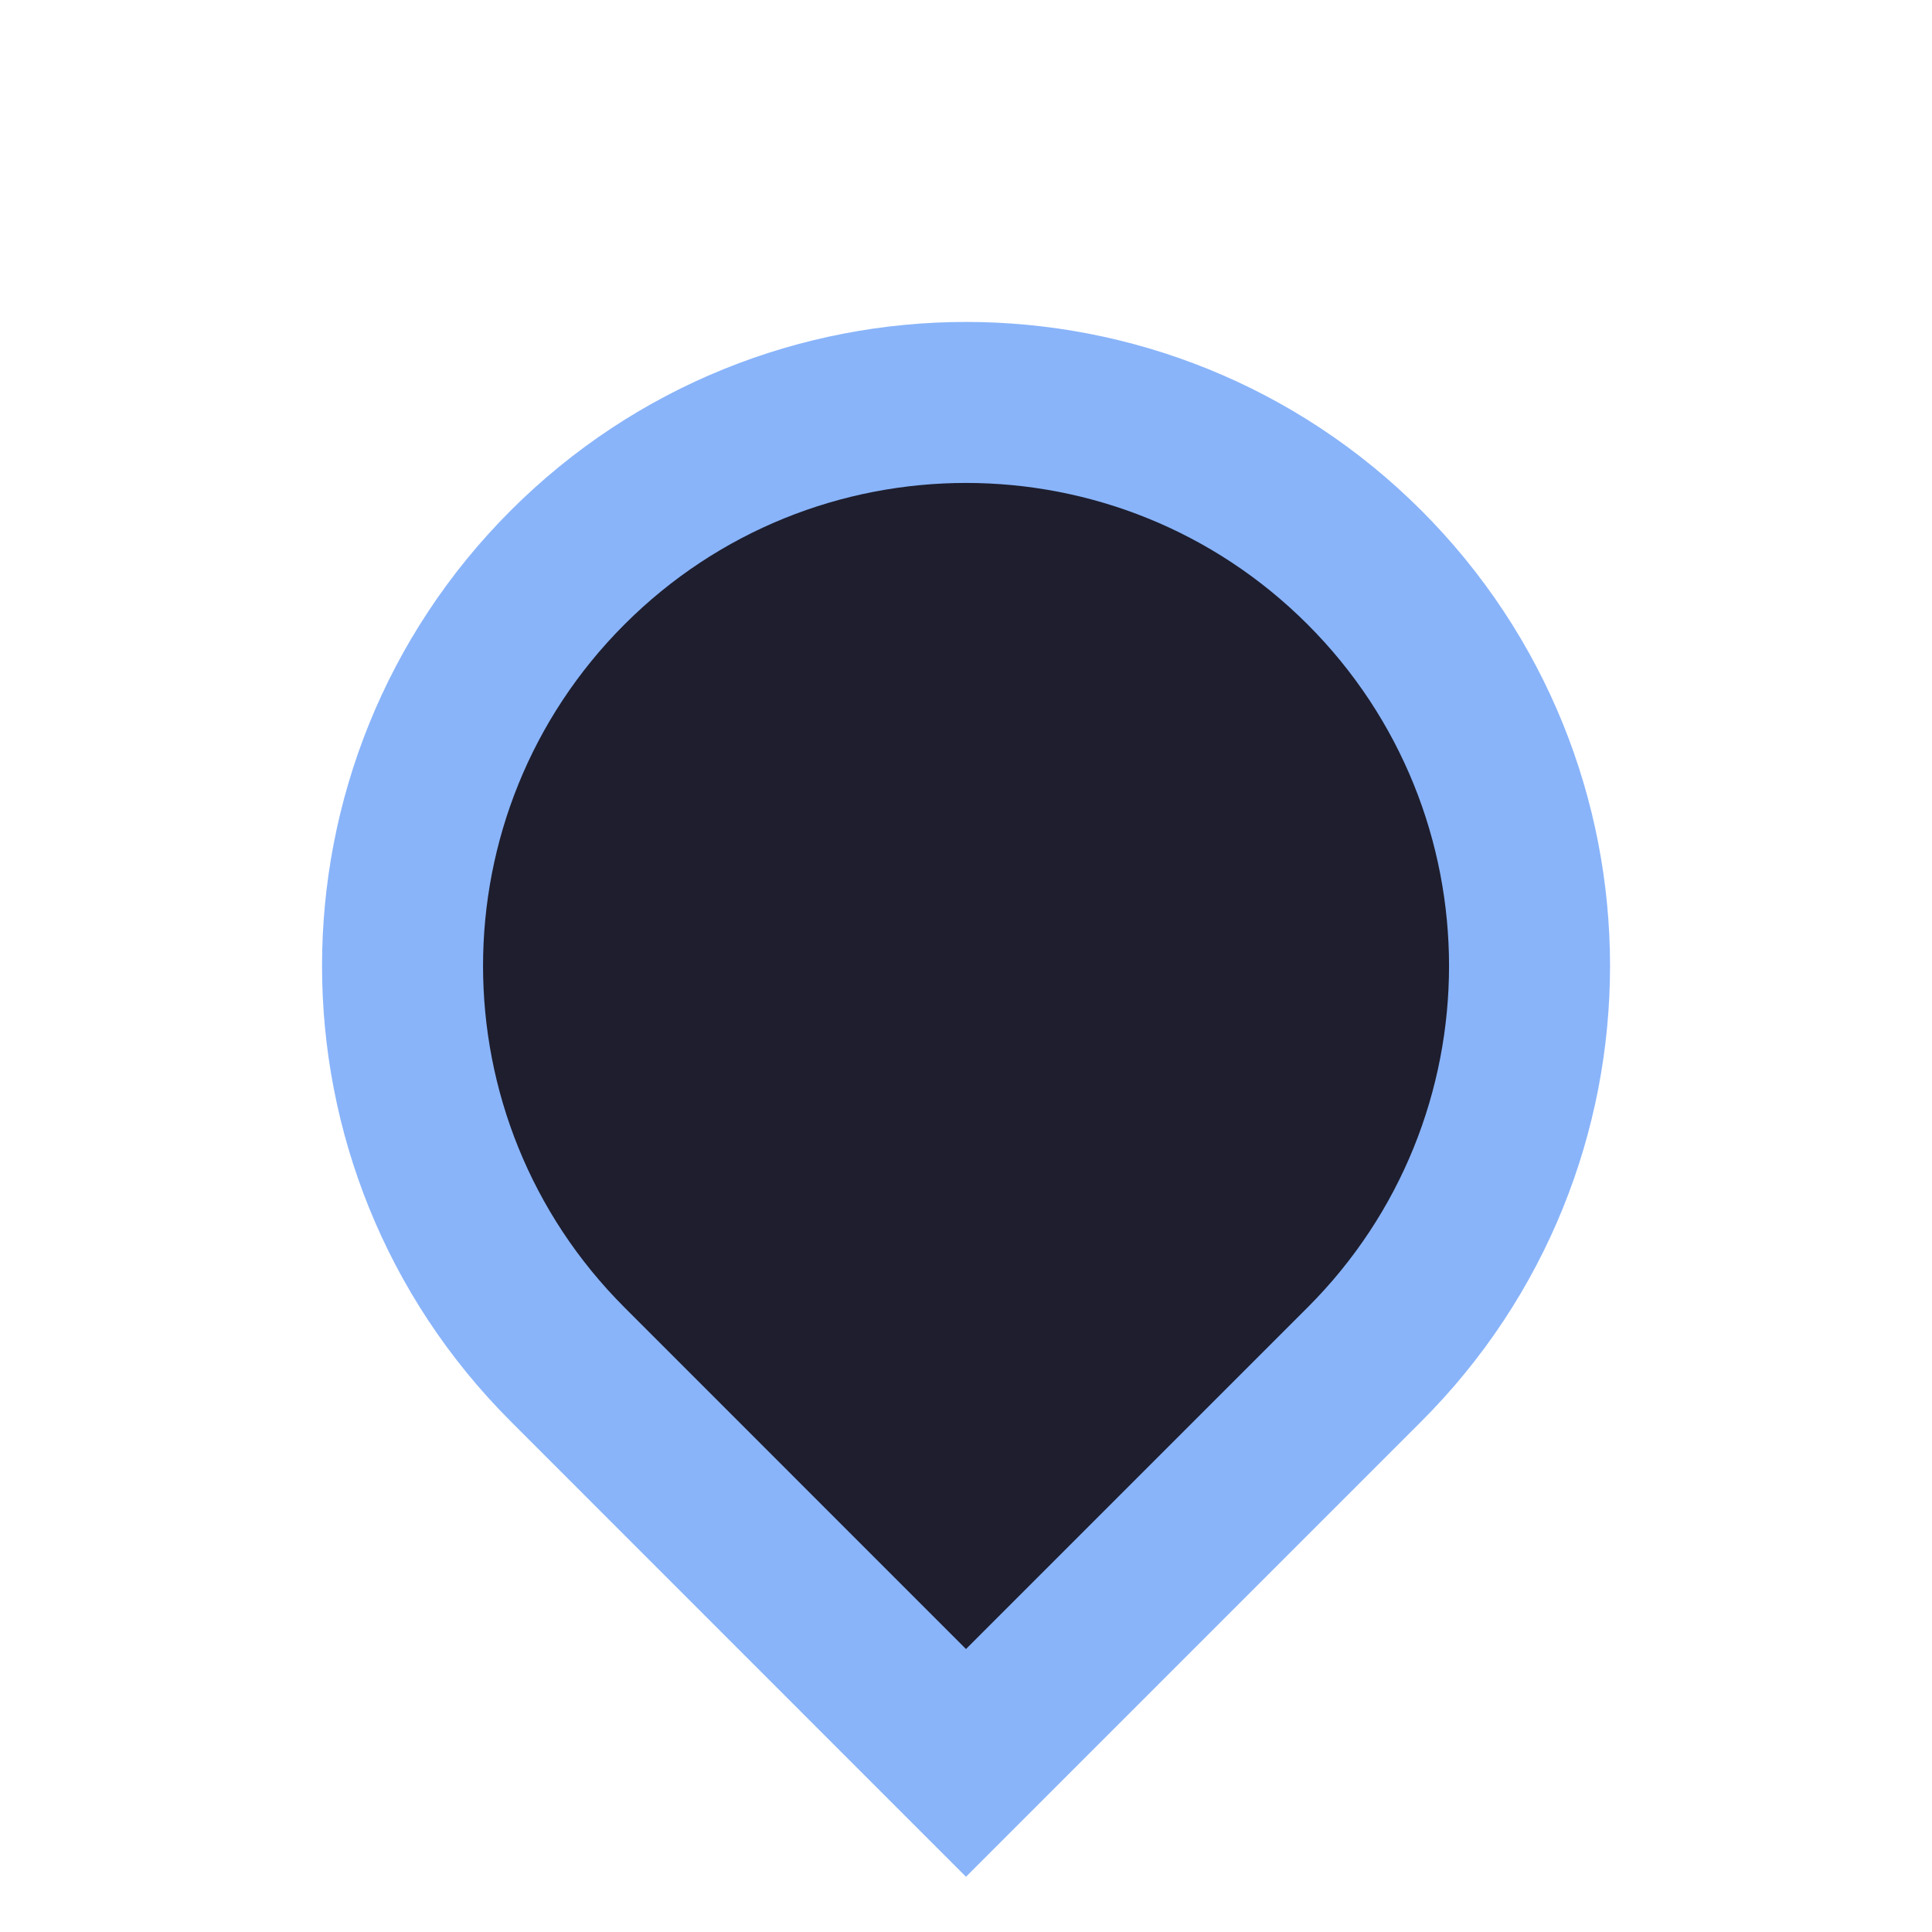
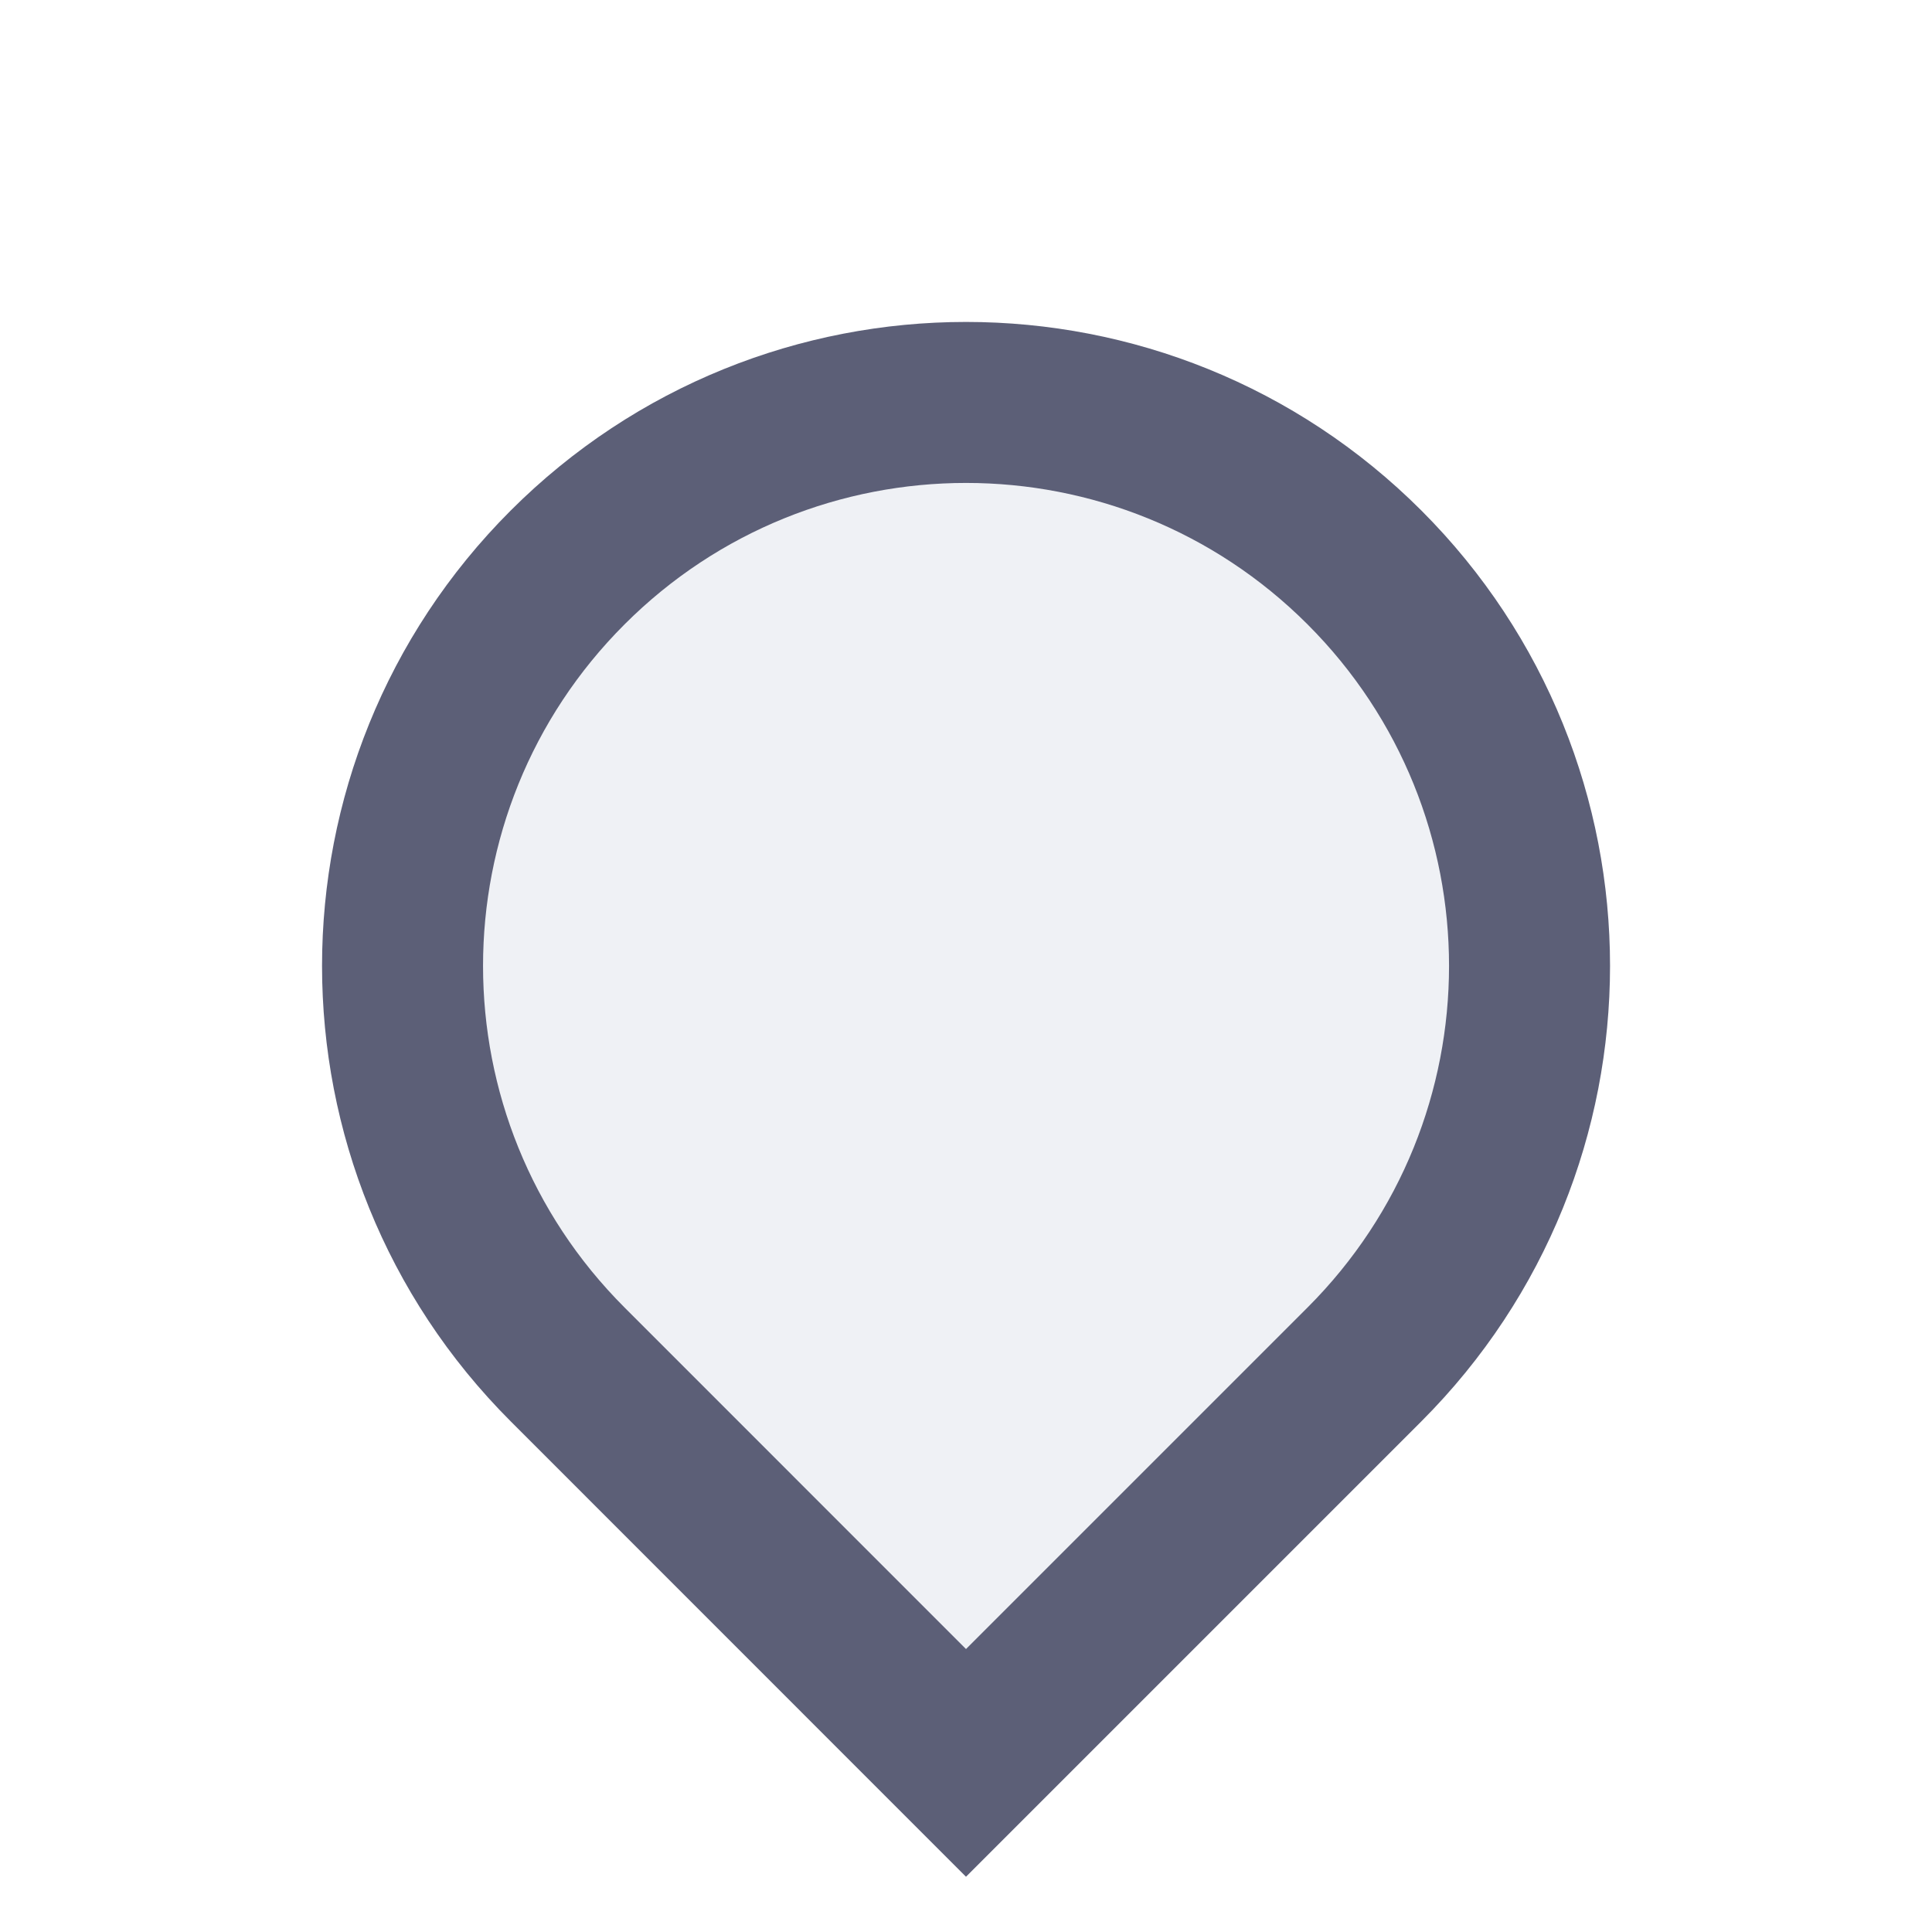
<svg xmlns="http://www.w3.org/2000/svg" width="48" height="48" version="1.1">
  <defs>
    <linearGradient id="color-primary-dark" x1="4" x2="20" y1="4" y2="4" gradientTransform="rotate(45,12,12)" gradientUnits="userSpaceOnUse">
-       <stop stop-color="#89b4fa" offset="1" />
+       <stop stop-color="#5c5f77" offset="1" />
    </linearGradient>
    <linearGradient id="color-surface" x1="4" x2="20" y1="4" y2="4" gradientTransform="rotate(45,12,12)" gradientUnits="userSpaceOnUse">
-       <stop stop-color="#1e1e2e" offset="1" />
+       <stop stop-color="#eff1f5" offset="1" />
    </linearGradient>
  </defs>
  <g id="scale-slider" transform="matrix(2,0,0,-2,0,48)">
    <rect width="24" height="24" fill="none" />
    <path d="m12 3.515 4.243 4.243a6 6 0 1 1-8.485 0z" fill="url(#color-surface)" stroke="url(#color-primary-dark)" stroke-linecap="round" stroke-width="4" style="paint-order:stroke fill markers" />
  </g>
</svg>
